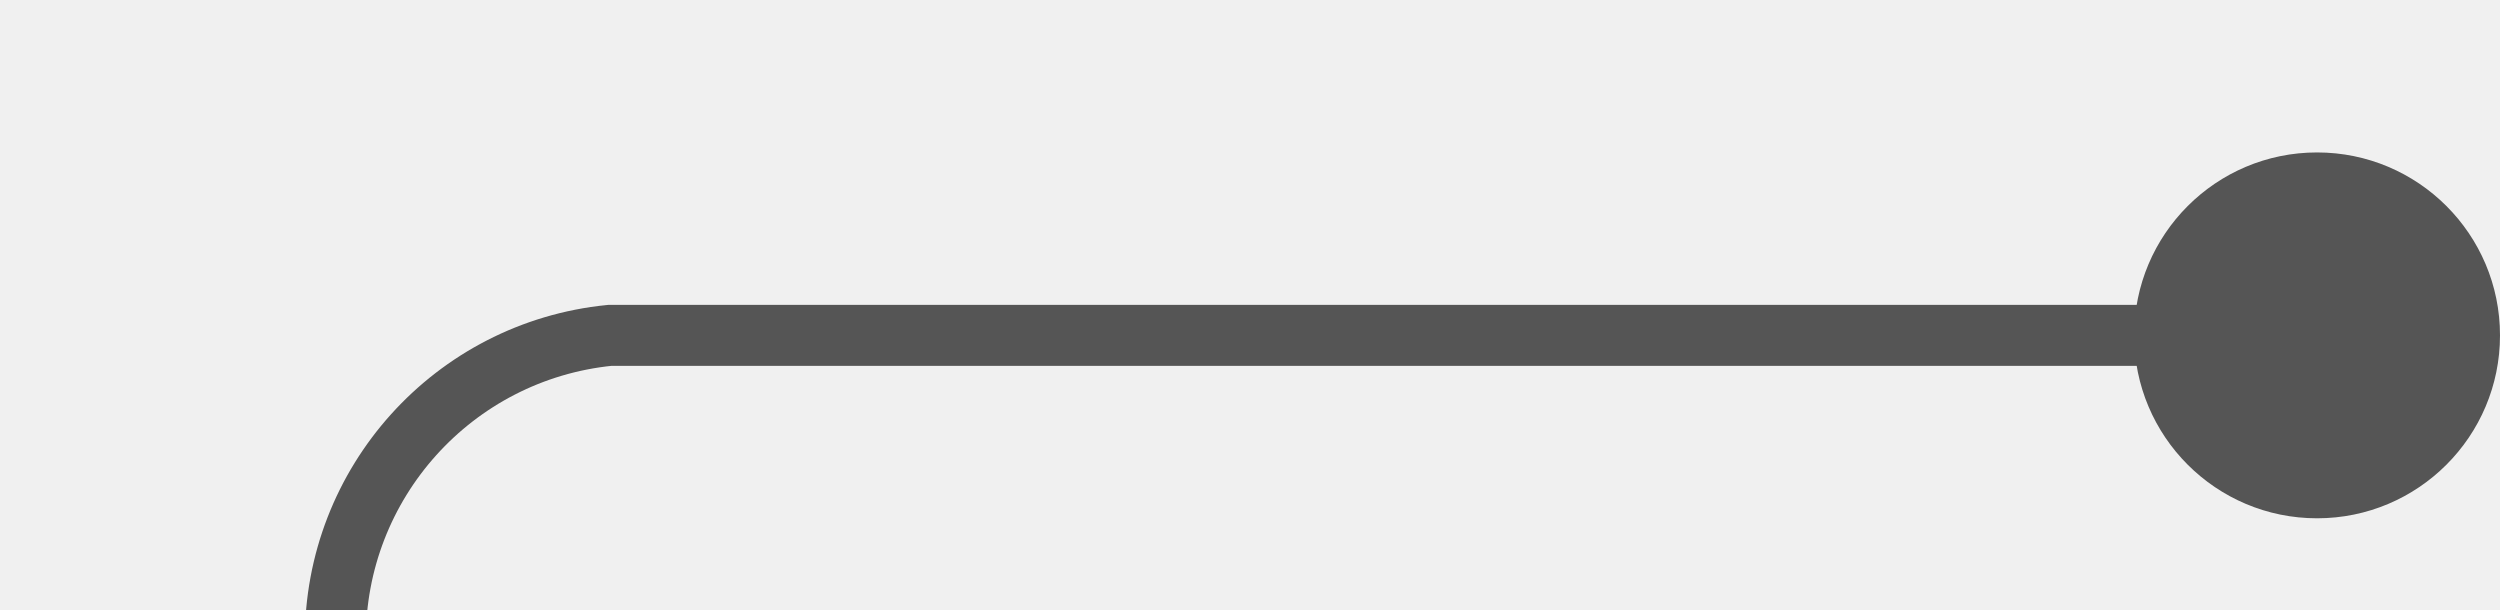
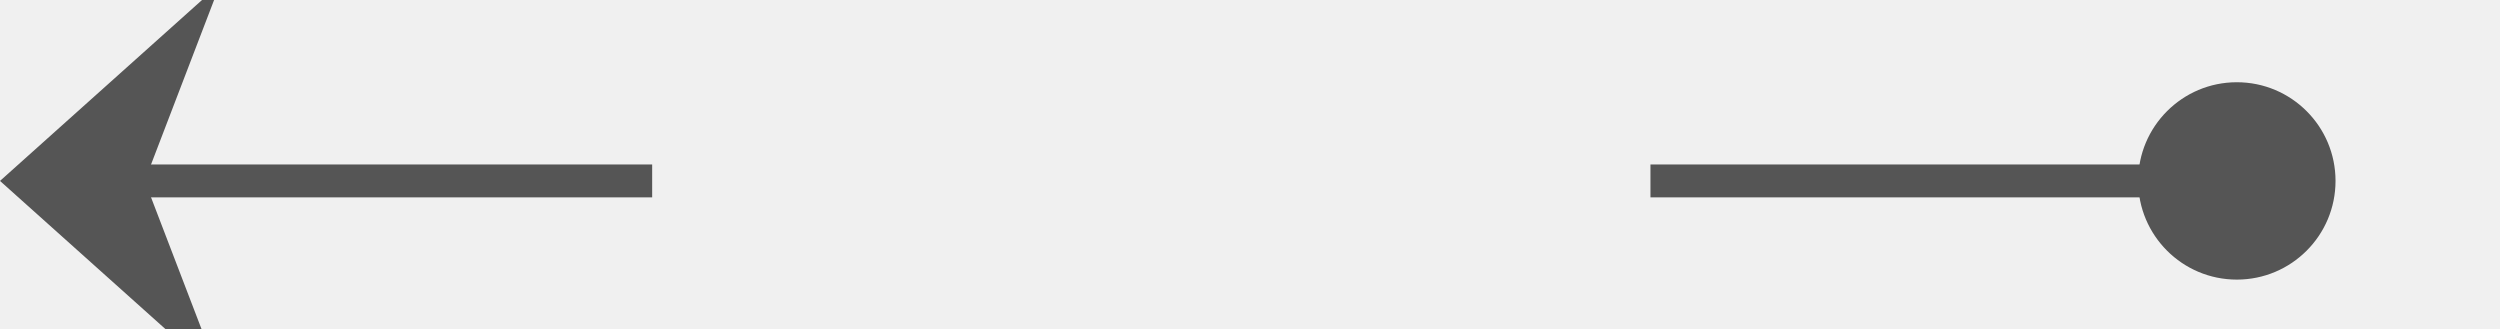
- <svg xmlns="http://www.w3.org/2000/svg" version="1.1" width="41px" height="10px" preserveAspectRatio="xMinYMid meet" viewBox="1098 325  41 8">
-   <path d="M 1138 329.5  L 1108 329.5  A 5 5 0 0 0 1103.5 334.5 L 1103.5 335  A 5 5 0 0 1 1098.5 340.5 L 1069 340.5  " stroke-width="1" stroke="#555555" fill="none" />
-   <path d="M 1136 326.5  A 3 3 0 0 0 1133 329.5 A 3 3 0 0 0 1136 332.5 A 3 3 0 0 0 1139 329.5 A 3 3 0 0 0 1136 326.5 Z M 1074.7 334.5  L 1068 340.5  L 1074.7 346.5  L 1072.4 340.5  L 1074.7 334.5  Z " fill-rule="nonzero" fill="#555555" stroke="none" />
+ <svg xmlns="http://www.w3.org/2000/svg" version="1.1" width="76px" height="10px" preserveAspectRatio="xMinYMid meet" viewBox="1239 325  76 8">
+   <defs>
+     <mask fill="white" id="clip638">
+       <path d="M 1258.826 315  L 1289.174 315  L 1289.174 343  L 1258.826 343  Z M 1223 313  L 1319 313  L 1319 345  L 1223 345  Z " fill-rule="evenodd" />
+     </mask>
+   </defs>
+   <path d="M 1258.826 329.5  L 1240 329.5  M 1289.174 329.5  L 1309 329.5  " stroke-width="1" stroke="#555555" fill="none" />
+   <path d="M 1307 326.5  A 3 3 0 0 0 1304 329.5 A 3 3 0 0 0 1307 332.5 A 3 3 0 0 0 1310 329.5 A 3 3 0 0 0 1307 326.5 Z M 1245.7 323.5  L 1239 329.5  L 1245.7 335.5  L 1243.4 329.5  L 1245.7 323.5  Z " fill-rule="nonzero" fill="#555555" stroke="none" mask="url(#clip638)" />
</svg>
